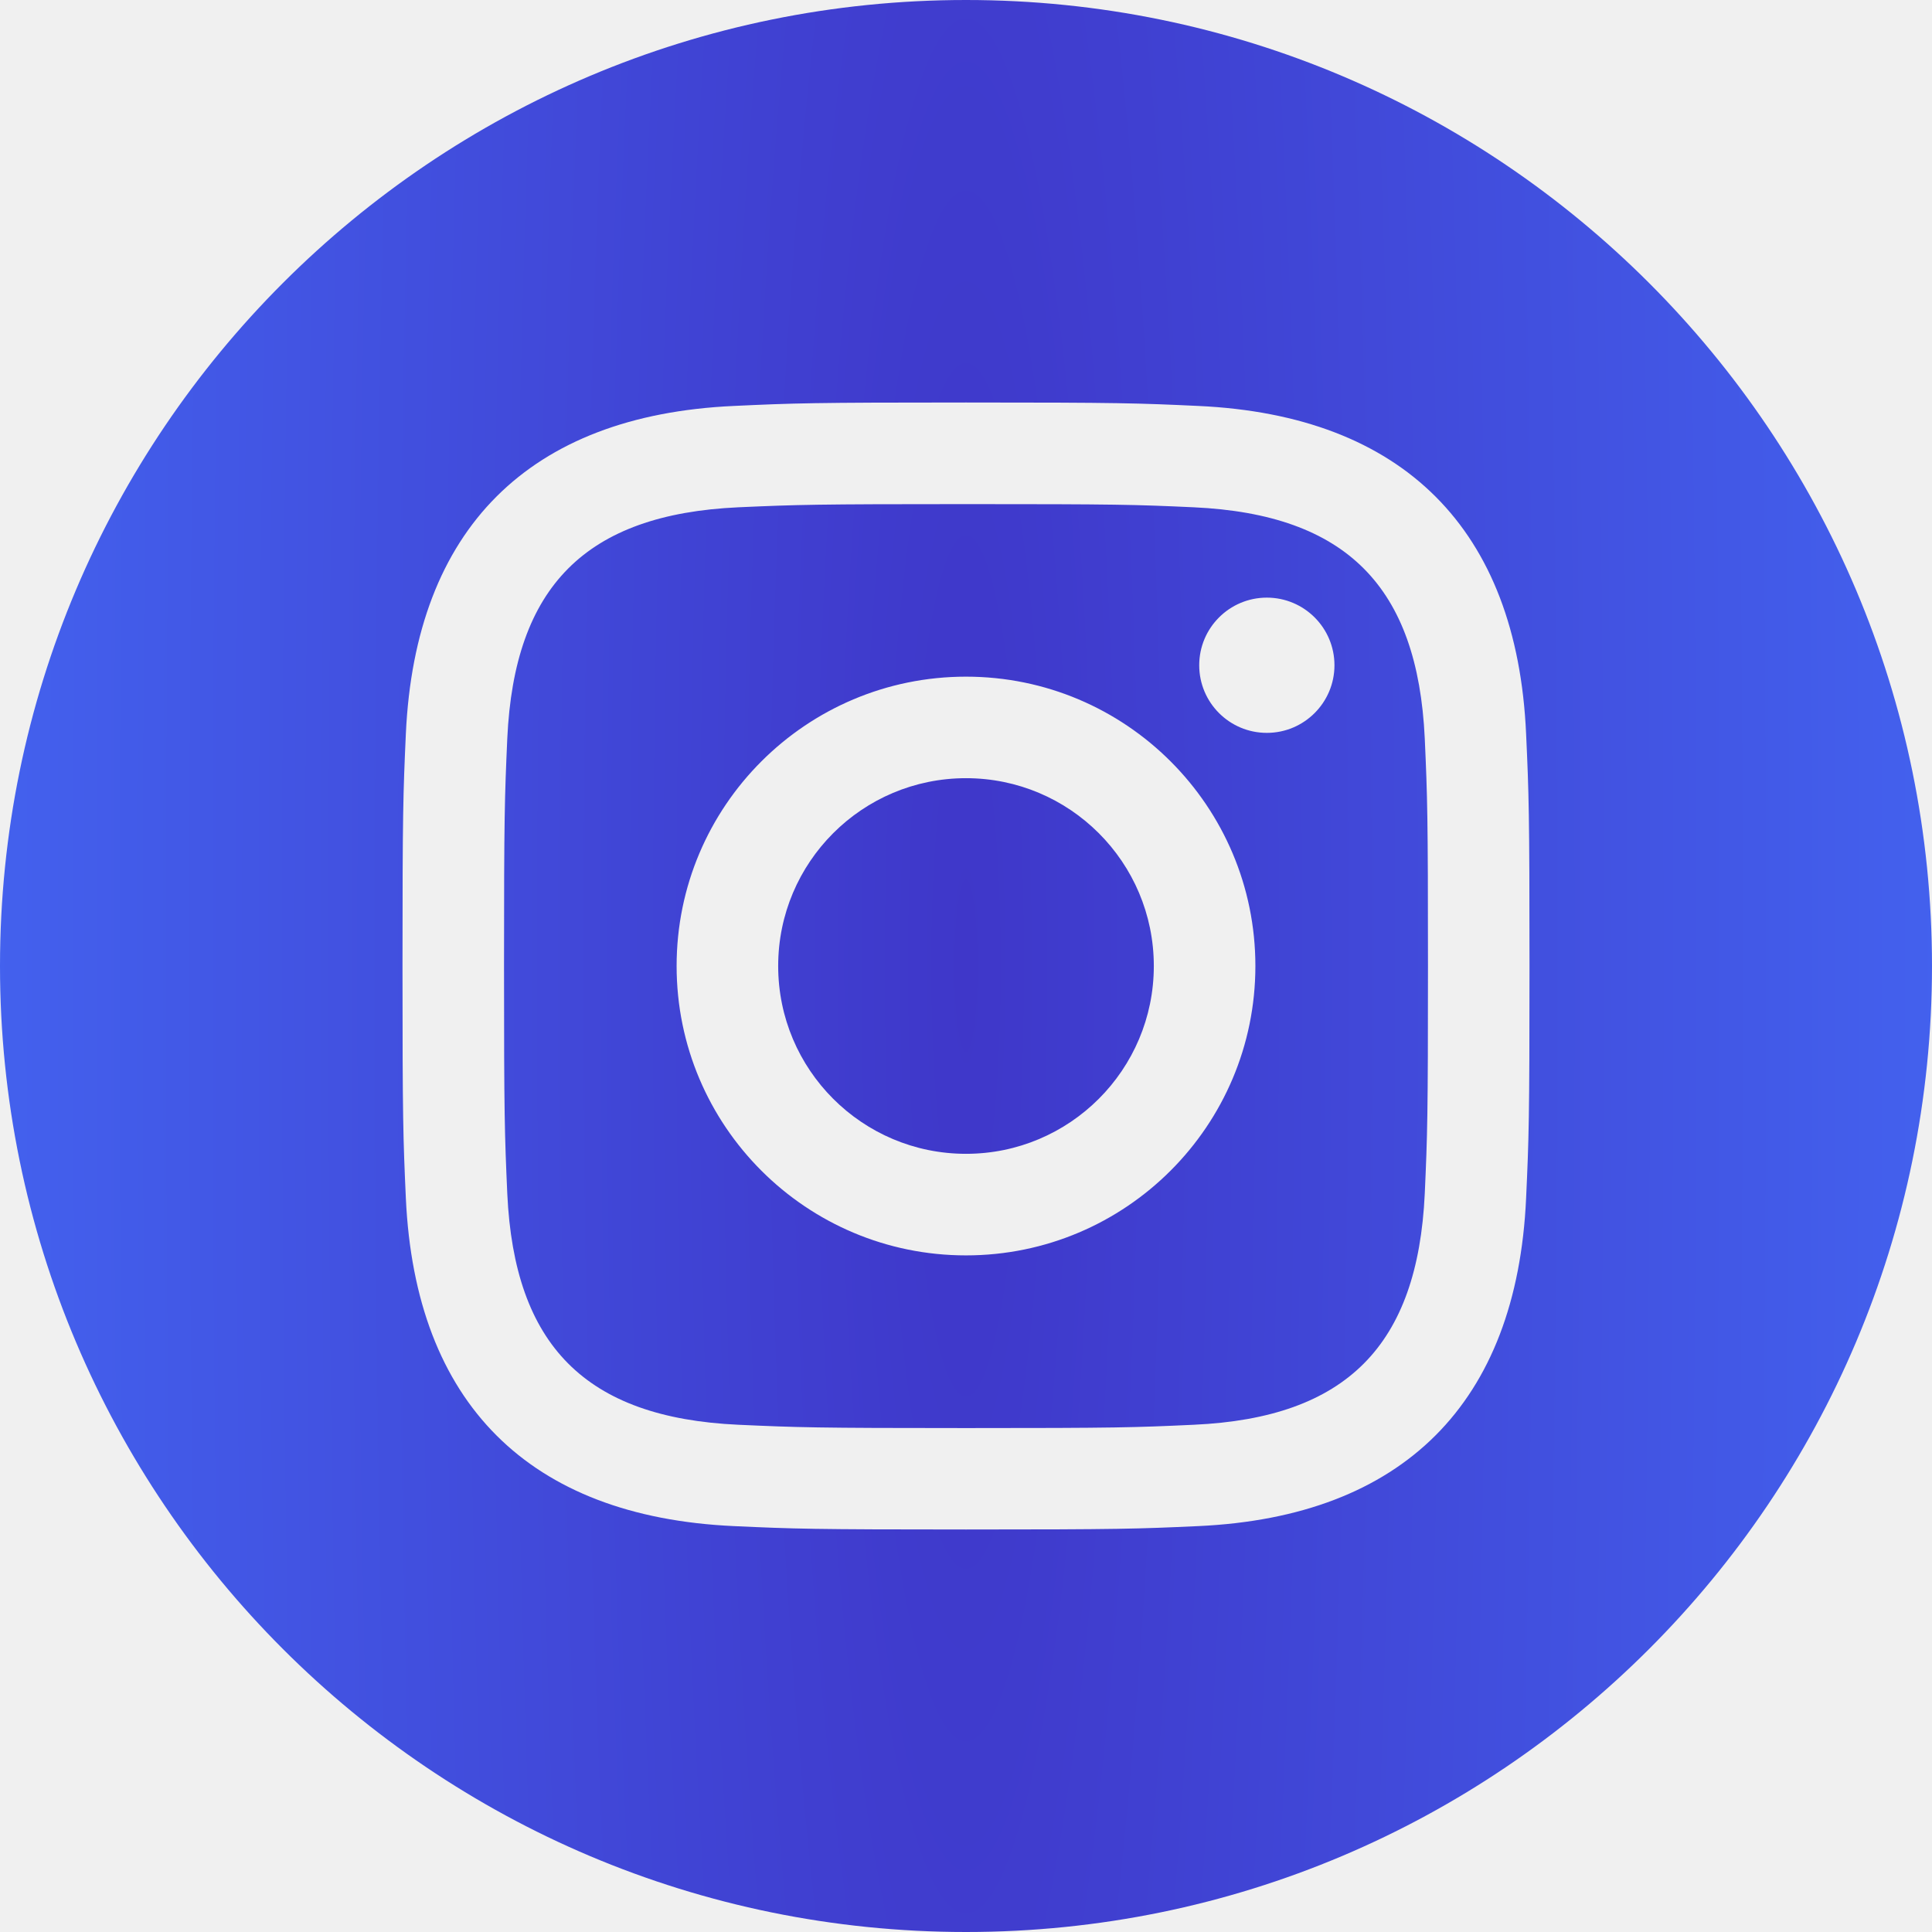
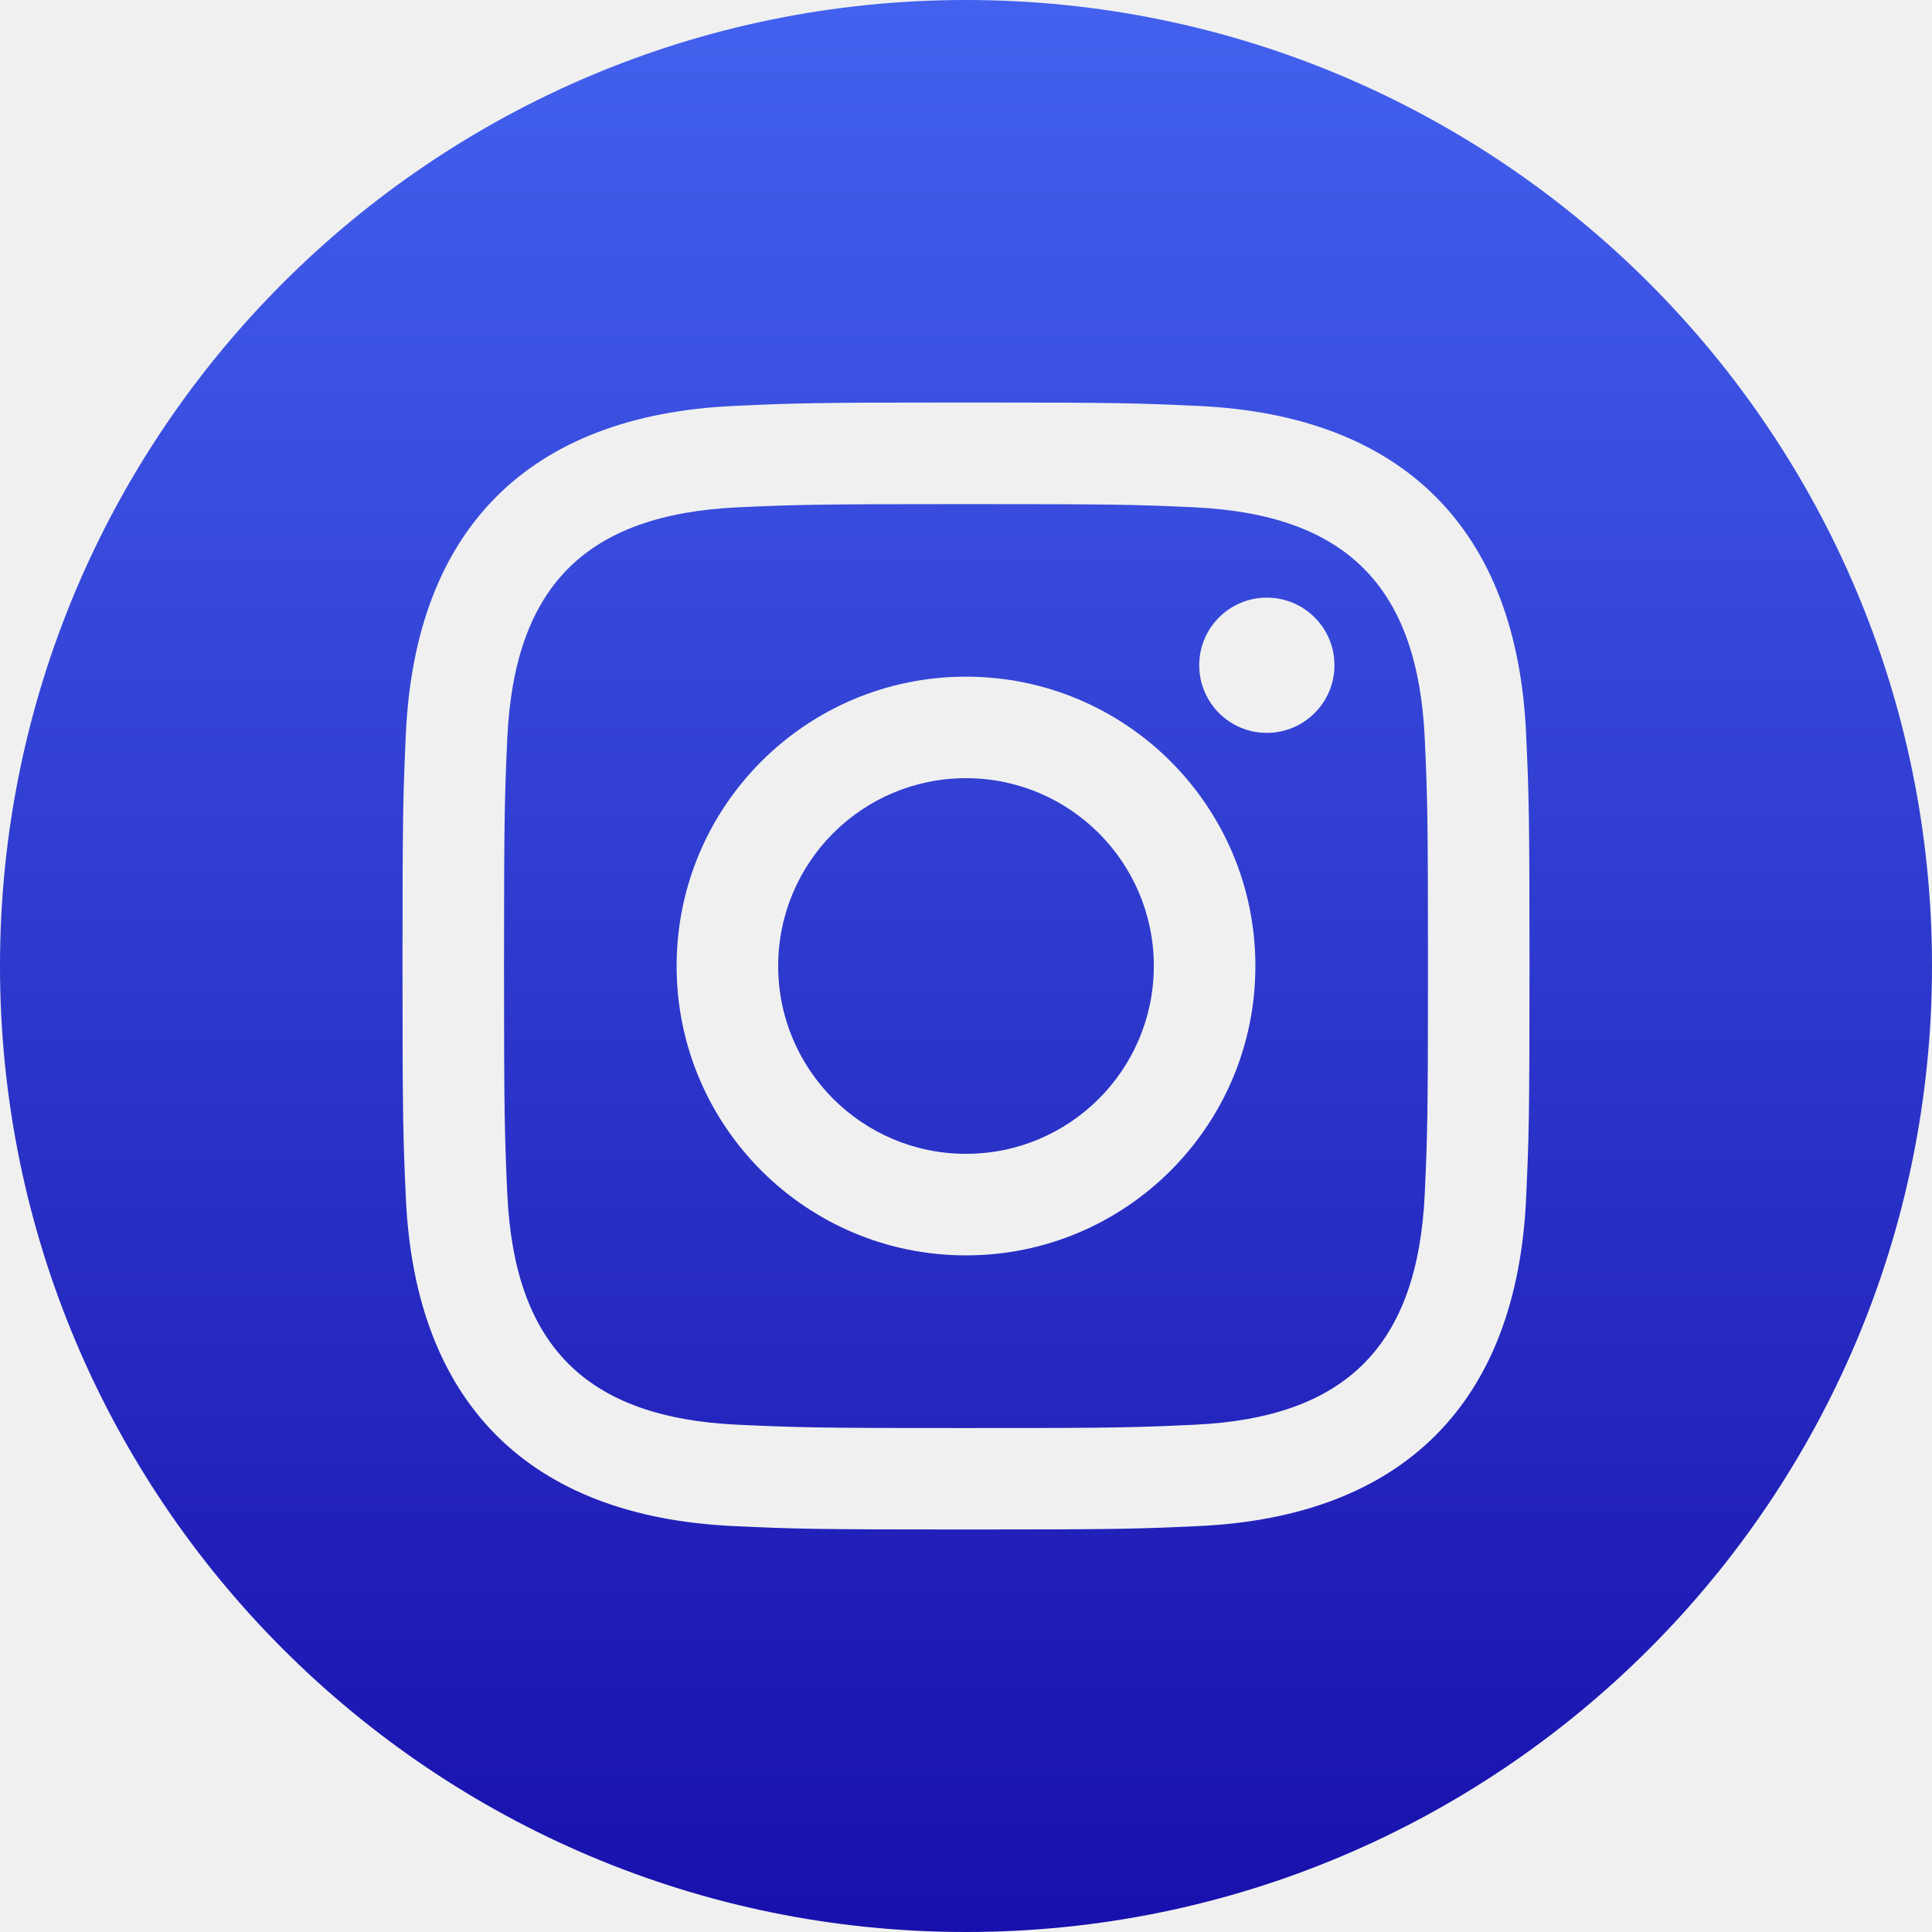
<svg xmlns="http://www.w3.org/2000/svg" width="42" height="42" viewBox="0 0 42 42" fill="none">
  <g clip-path="url(#clip0_43_117)">
-     <path d="M25.951 11.028C24.659 10.969 24.271 10.959 21 10.959C17.729 10.959 17.343 10.971 16.051 11.028C12.728 11.181 11.181 12.754 11.028 16.051C10.971 17.343 10.957 17.729 10.957 21C10.957 24.271 10.971 24.657 11.028 25.951C11.181 29.239 12.721 30.821 16.051 30.973C17.341 31.031 17.729 31.045 21 31.045C24.273 31.045 24.659 31.033 25.951 30.973C29.274 30.823 30.819 29.244 30.973 25.951C31.031 24.659 31.043 24.271 31.043 21C31.043 17.729 31.031 17.343 30.973 16.051C30.819 12.756 29.27 11.181 25.951 11.028V11.028ZM21 27.291C17.526 27.291 14.709 24.476 14.709 21C14.709 17.526 17.526 14.71 21 14.71C24.474 14.71 27.291 17.526 27.291 21C27.291 24.474 24.474 27.291 21 27.291ZM27.54 15.932C26.728 15.932 26.07 15.274 26.07 14.462C26.07 13.65 26.728 12.992 27.54 12.992C28.352 12.992 29.01 13.65 29.01 14.462C29.01 15.272 28.352 15.932 27.54 15.932V15.932ZM25.083 21C25.083 23.256 23.254 25.083 21 25.083C18.746 25.083 16.917 23.256 16.917 21C16.917 18.744 18.746 16.917 21 16.917C23.254 16.917 25.083 18.744 25.083 21ZM21 0C9.403 0 0 9.403 0 21C0 32.597 9.403 42 21 42C32.597 42 42 32.597 42 21C42 9.403 32.597 0 21 0ZM33.176 26.05C32.975 30.504 30.495 32.972 26.052 33.176C24.745 33.236 24.327 33.25 21 33.25C17.673 33.25 17.257 33.236 15.95 33.176C11.498 32.972 9.028 30.501 8.823 26.05C8.764 24.745 8.75 24.327 8.75 21C8.75 17.673 8.764 17.257 8.823 15.95C9.028 11.498 11.499 9.028 15.95 8.825C17.257 8.764 17.673 8.75 21 8.75C24.327 8.75 24.745 8.764 26.052 8.825C30.506 9.03 32.977 11.506 33.176 15.95C33.236 17.257 33.25 17.673 33.25 21C33.25 24.327 33.236 24.745 33.176 26.05Z" fill="url(#paint0_radial_43_117)" />
+     <path d="M25.951 11.028C24.659 10.969 24.271 10.959 21 10.959C17.729 10.959 17.343 10.971 16.051 11.028C12.728 11.181 11.181 12.754 11.028 16.051C10.971 17.343 10.957 17.729 10.957 21C10.957 24.271 10.971 24.657 11.028 25.951C11.181 29.239 12.721 30.821 16.051 30.973C17.341 31.031 17.729 31.045 21 31.045C24.273 31.045 24.659 31.033 25.951 30.973C29.274 30.823 30.819 29.244 30.973 25.951C31.031 24.659 31.043 24.271 31.043 21C31.043 17.729 31.031 17.343 30.973 16.051C30.819 12.756 29.27 11.181 25.951 11.028V11.028ZM21 27.291C17.526 27.291 14.709 24.476 14.709 21C14.709 17.526 17.526 14.71 21 14.71C24.474 14.71 27.291 17.526 27.291 21C27.291 24.474 24.474 27.291 21 27.291ZM27.54 15.932C26.728 15.932 26.07 15.274 26.07 14.462C26.07 13.65 26.728 12.992 27.54 12.992C28.352 12.992 29.01 13.65 29.01 14.462C29.01 15.272 28.352 15.932 27.54 15.932V15.932ZM25.083 21C25.083 23.256 23.254 25.083 21 25.083C18.746 25.083 16.917 23.256 16.917 21C16.917 18.744 18.746 16.917 21 16.917C23.254 16.917 25.083 18.744 25.083 21ZM21 0C9.403 0 0 9.403 0 21C0 32.597 9.403 42 21 42C32.597 42 42 32.597 42 21C42 9.403 32.597 0 21 0ZM33.176 26.05C32.975 30.504 30.495 32.972 26.052 33.176C24.745 33.236 24.327 33.25 21 33.25C17.673 33.25 17.257 33.236 15.95 33.176C11.498 32.972 9.028 30.501 8.823 26.05C8.764 24.745 8.75 24.327 8.75 21C8.75 17.673 8.764 17.257 8.823 15.95C9.028 11.498 11.499 9.028 15.95 8.825C17.257 8.764 17.673 8.75 21 8.75C24.327 8.75 24.745 8.764 26.052 8.825C30.506 9.03 32.977 11.506 33.176 15.95C33.236 17.257 33.25 17.673 33.25 21C33.25 24.327 33.236 24.745 33.176 26.05Z" fill="url(#paint0_linear_43_117)" />
  </g>
  <defs>
-     <radialGradient id="paint0_radial_43_117" cx="0" cy="0" r="1" gradientUnits="userSpaceOnUse" gradientTransform="translate(21 21) scale(21 159.689)">
-       <stop stop-color="#3F37C9" />
-       <stop offset="1" stop-color="#4361EE" />
-     </radialGradient>
+     <linearGradient id="paint0_linear_43_117" x1="21.101" y1="-2.19608e-06" x2="21.101" y2="42" gradientUnits="userSpaceOnUse">
+       <stop stop-color="#4361EE" />
+       <stop offset="1" stop-color="#1810AC" />
+     </linearGradient>
    <clipPath id="clip0_43_117">
      <rect width="42" height="42" fill="white" />
    </clipPath>
  </defs>
</svg>
